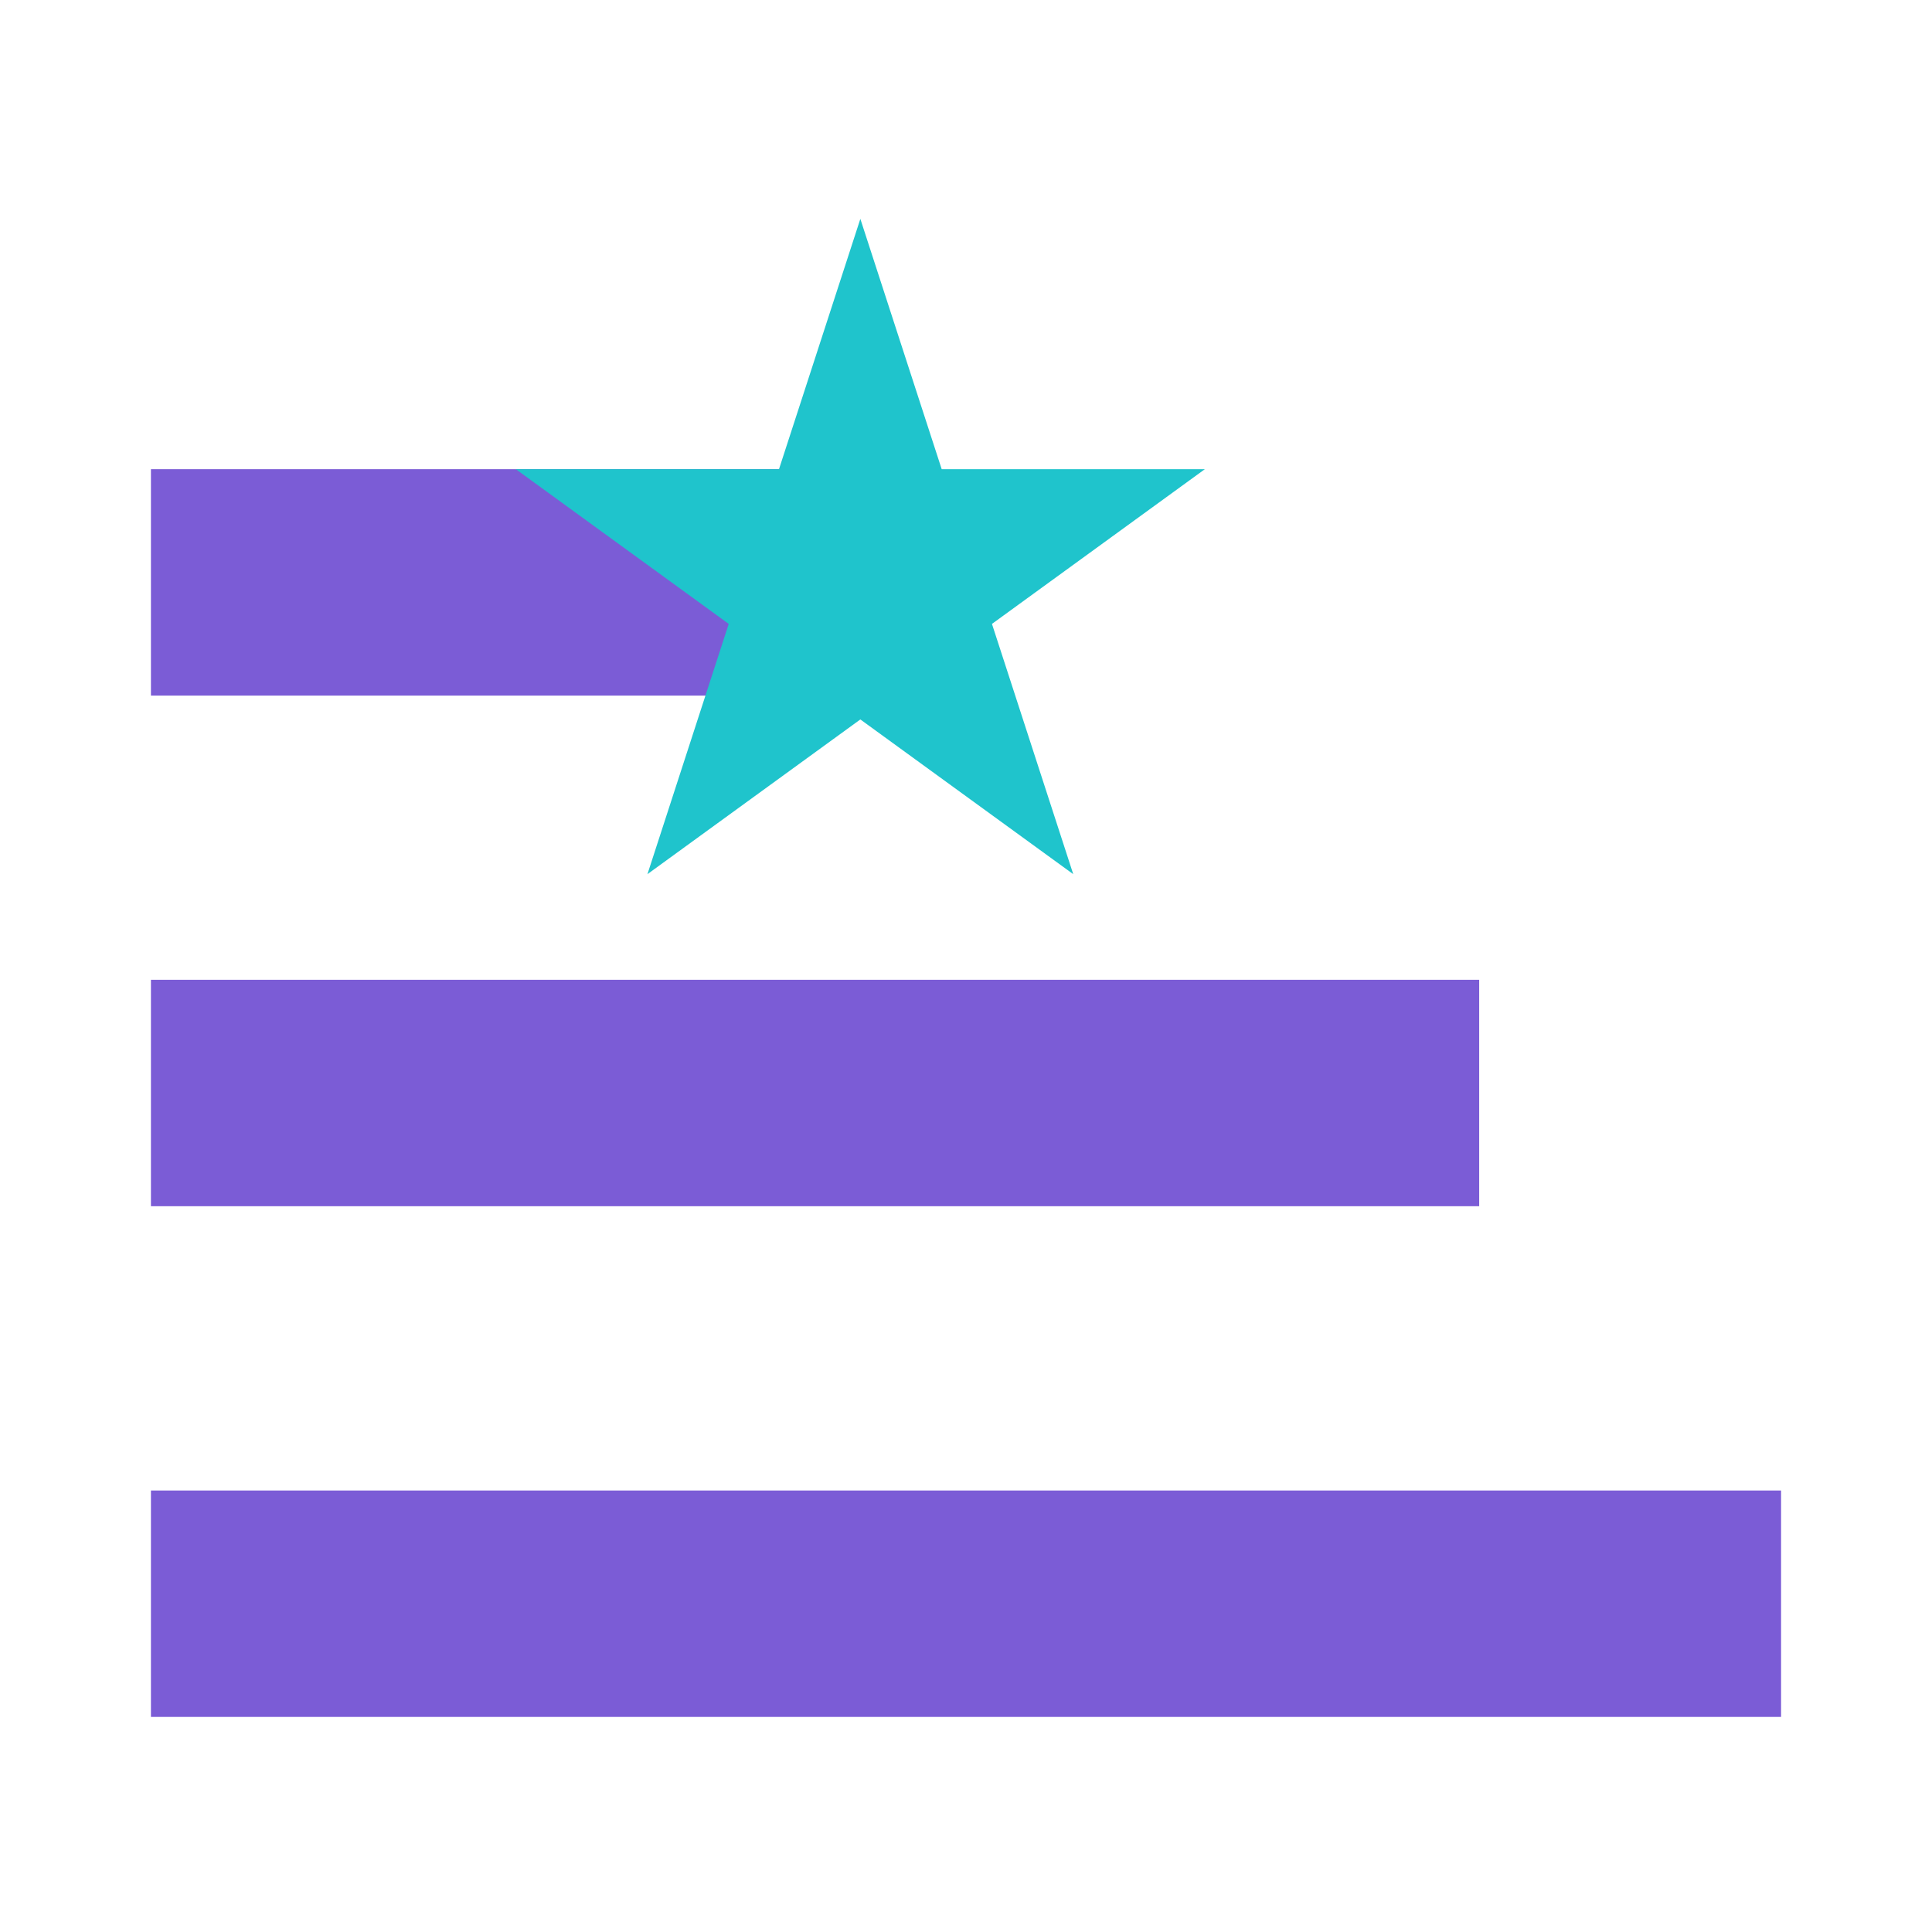
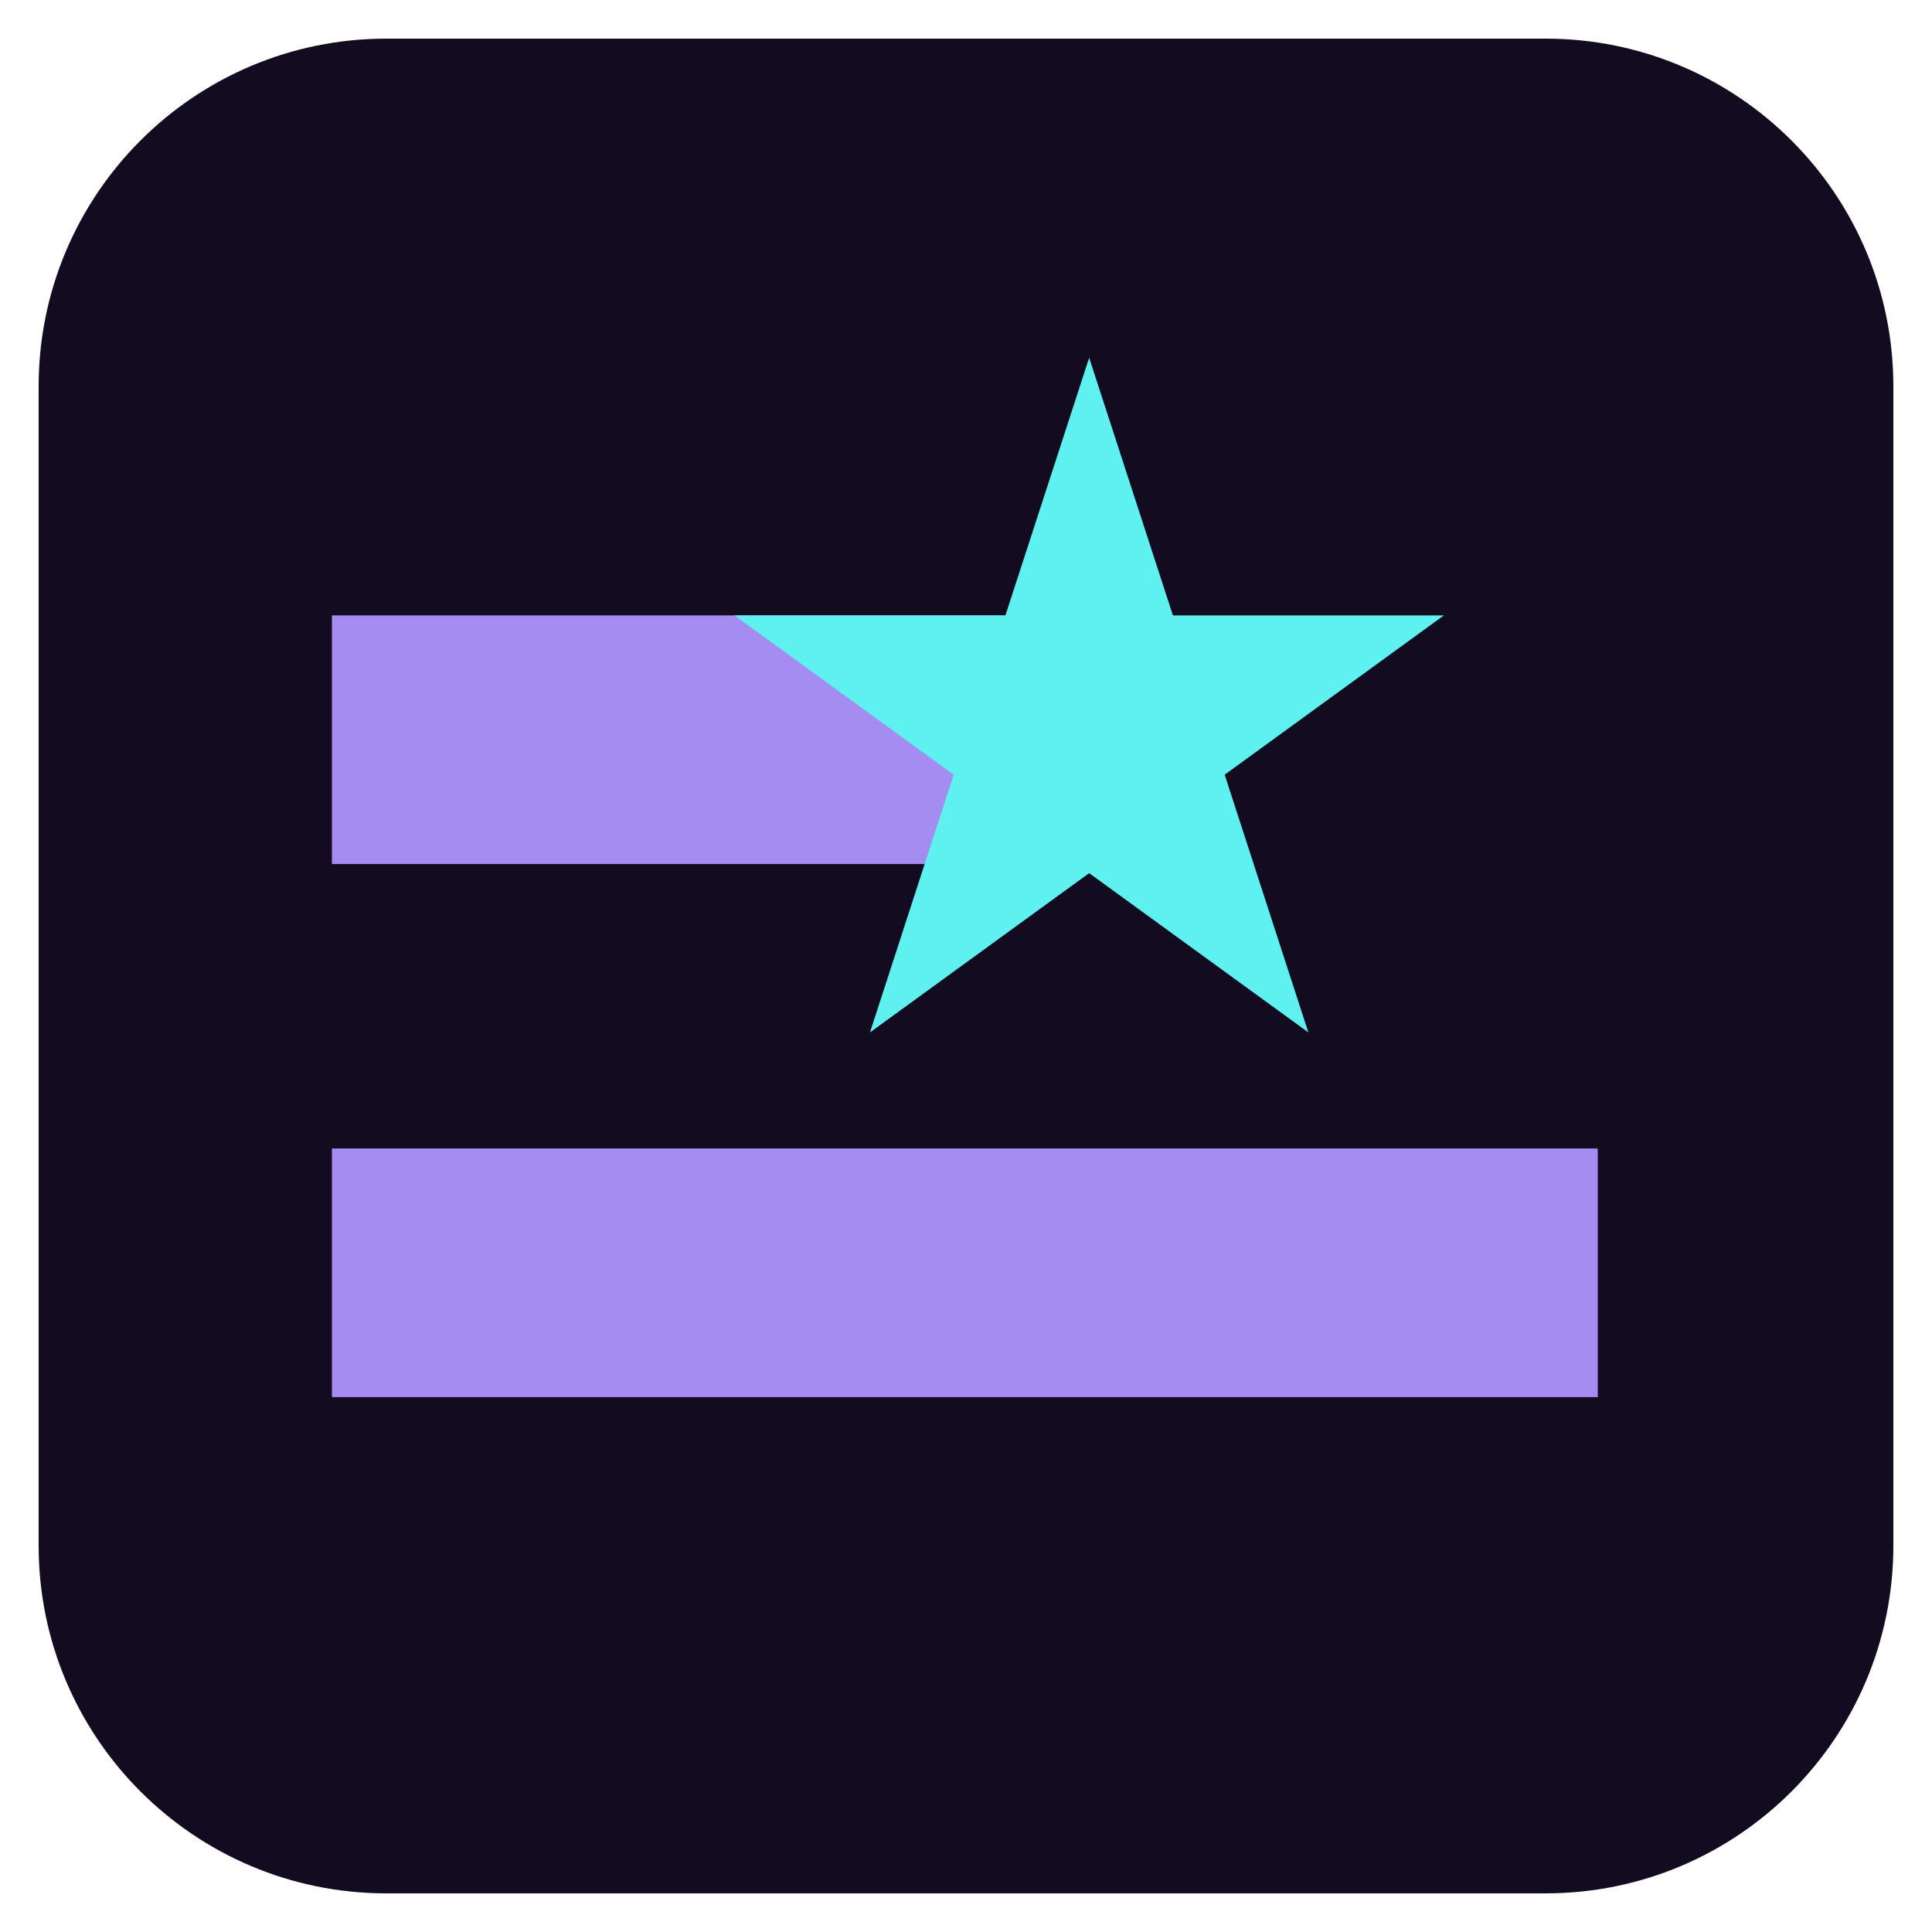
- <svg xmlns="http://www.w3.org/2000/svg" viewBox="0 0 256 256">
-   <path fill="#7b5cd6" d="M20 62.17H114.00v30H20Z M20 129.83h176v30H20Z M20 197.50h216v30H20Z" />
-   <path fill="#1fc4cc" d="M114.00,29.00 L124.78,62.17 L159.65,62.17 L131.44,82.67 L142.21,115.83 L114.00,95.33 L85.79,115.83 L96.56,82.67 L68.35,62.17 L103.22,62.17 Z" />
+ <svg xmlns="http://www.w3.org/2000/svg" viewBox="0 0 256 256" width="256" height="256">
+   <g transform="translate(5.12 5.12) scale(0.96)">
+     <rect width="256" height="256" rx="48" fill="#130B20" />
+     <g transform="translate(28 30) scale(0.78)">
+       <g>
+         <path fill="#A58CF0" d="M16 63.60H150.00v44H16Z M16 157.93h224v44H16Z" />
+         <path fill="#5FF0F0" d="M150.00,18.00 L164.82,63.60 L212.77,63.60 L173.98,91.79 L188.79,137.40 L150.00,109.21 L111.21,137.40 L126.02,91.79 L87.23,63.60 L135.18,63.60 Z" />
+       </g>
+     </g>
+   </g>
</svg>
